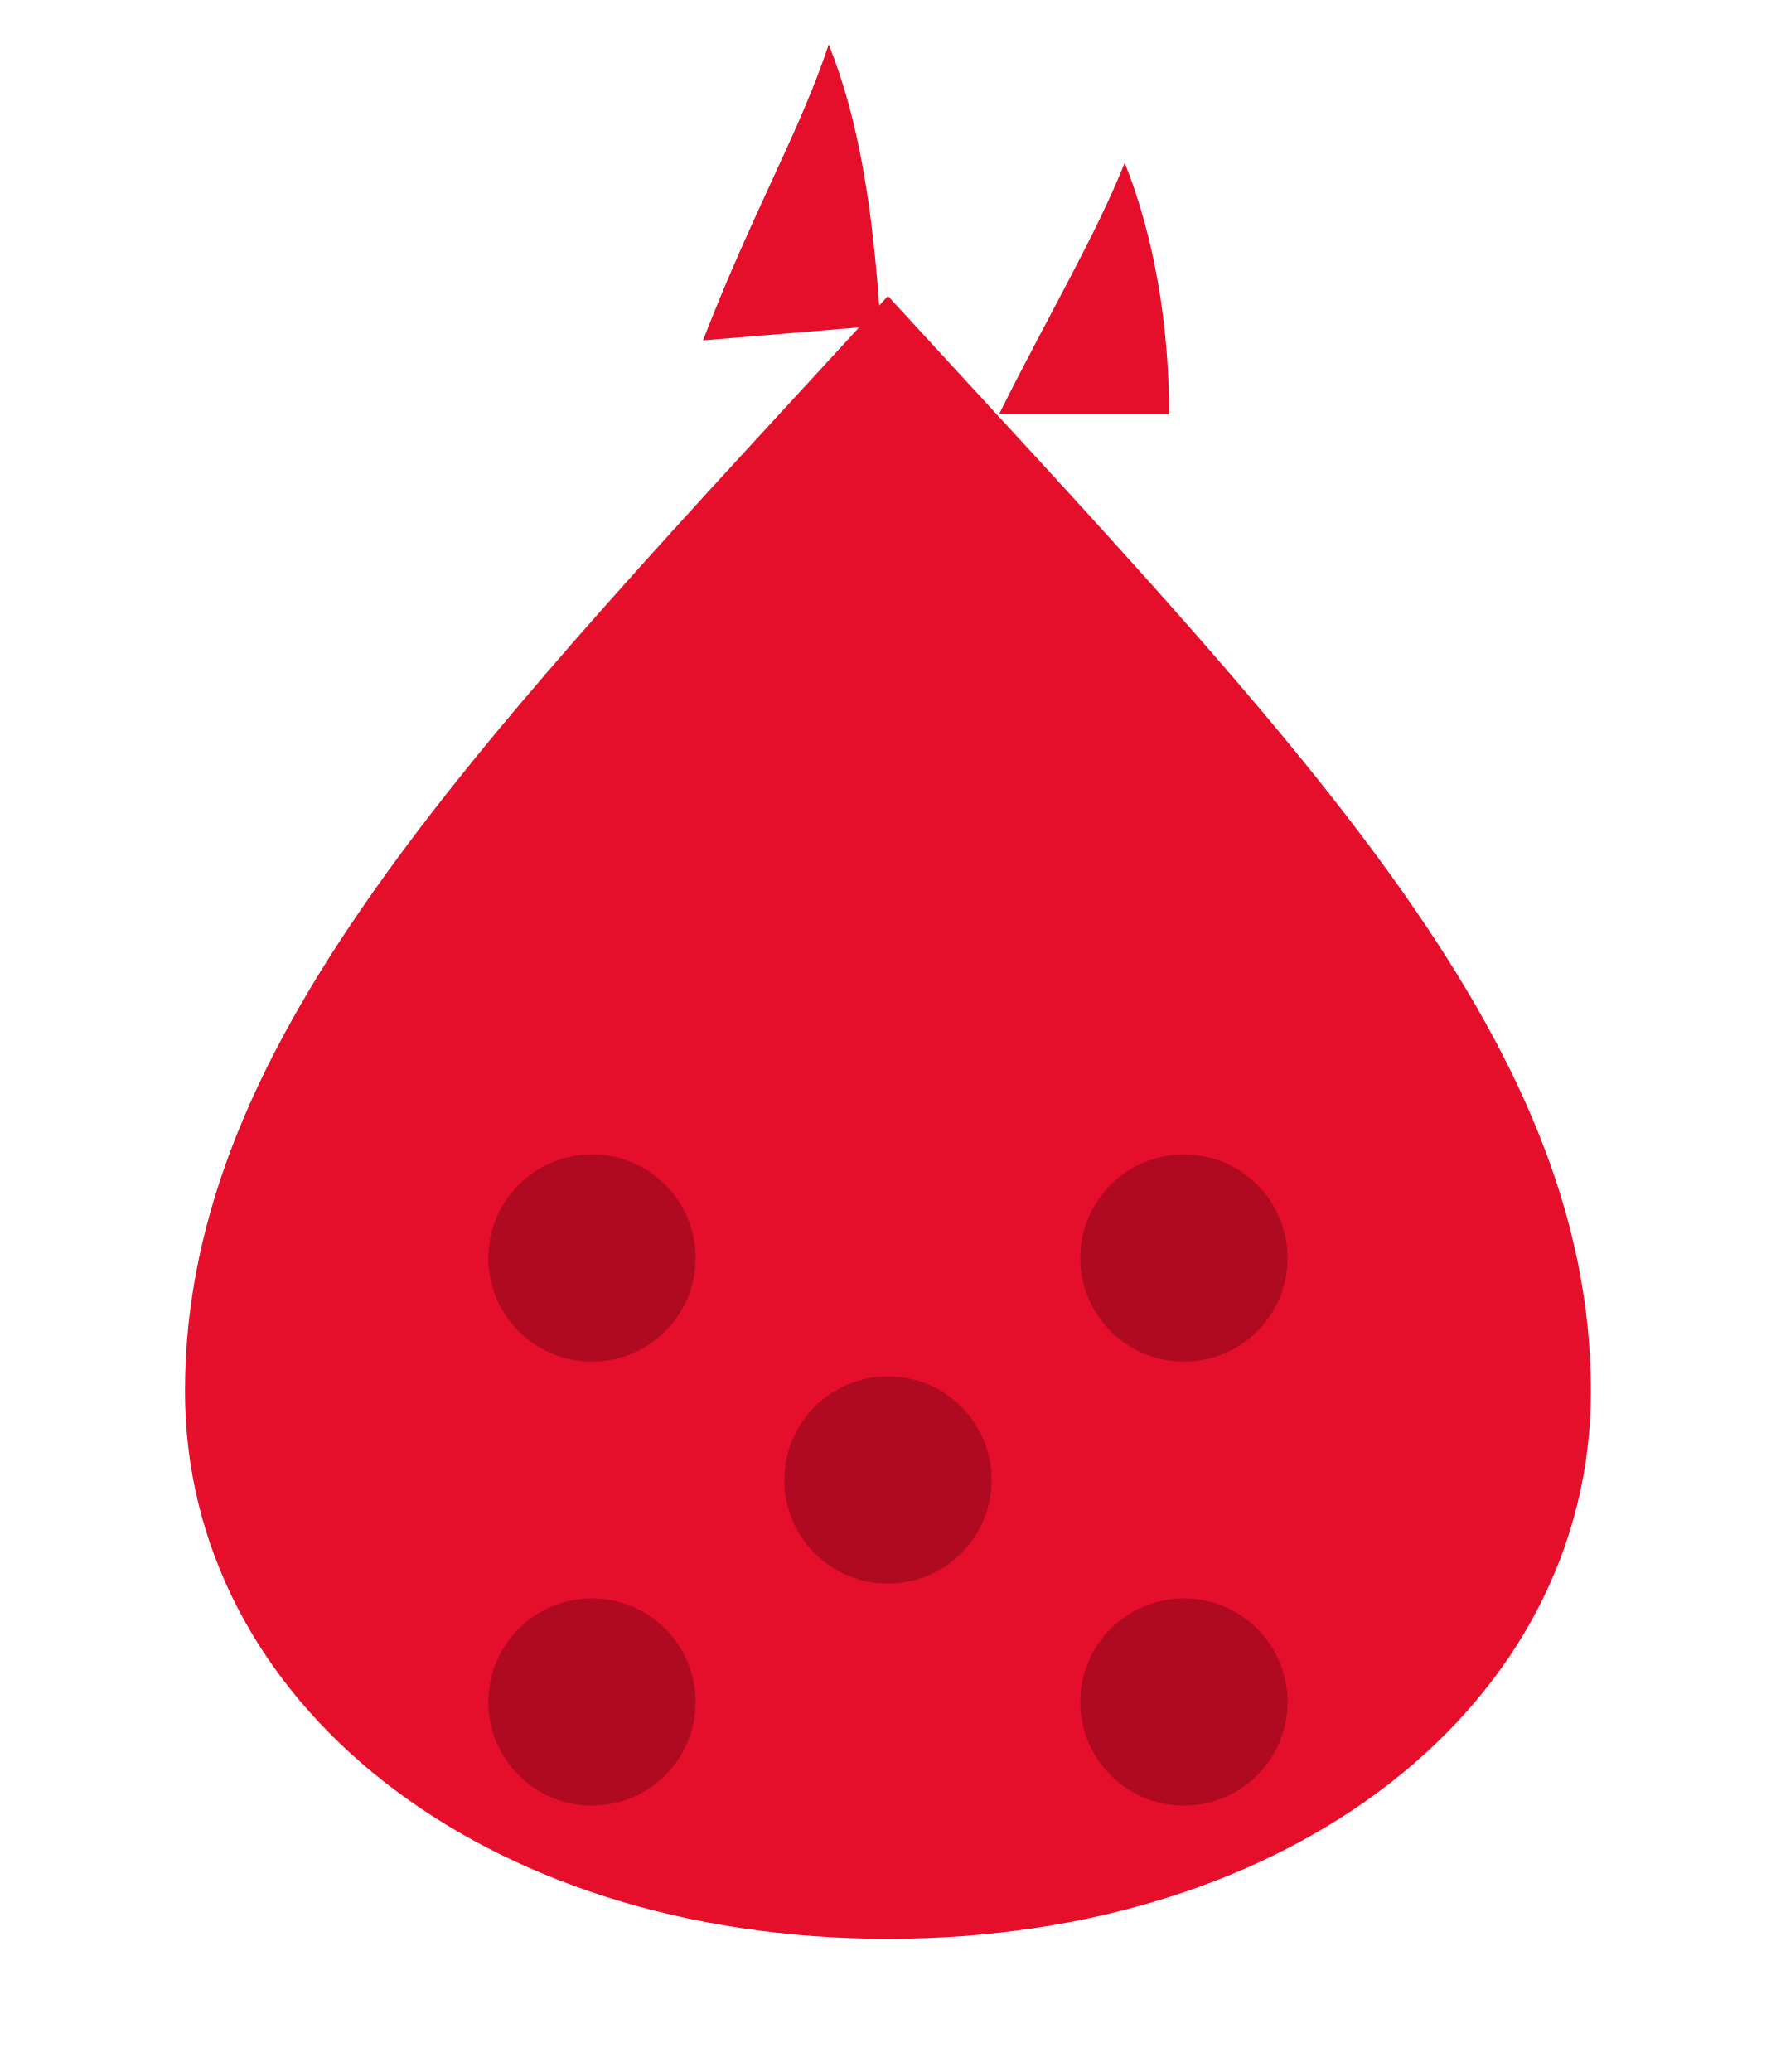
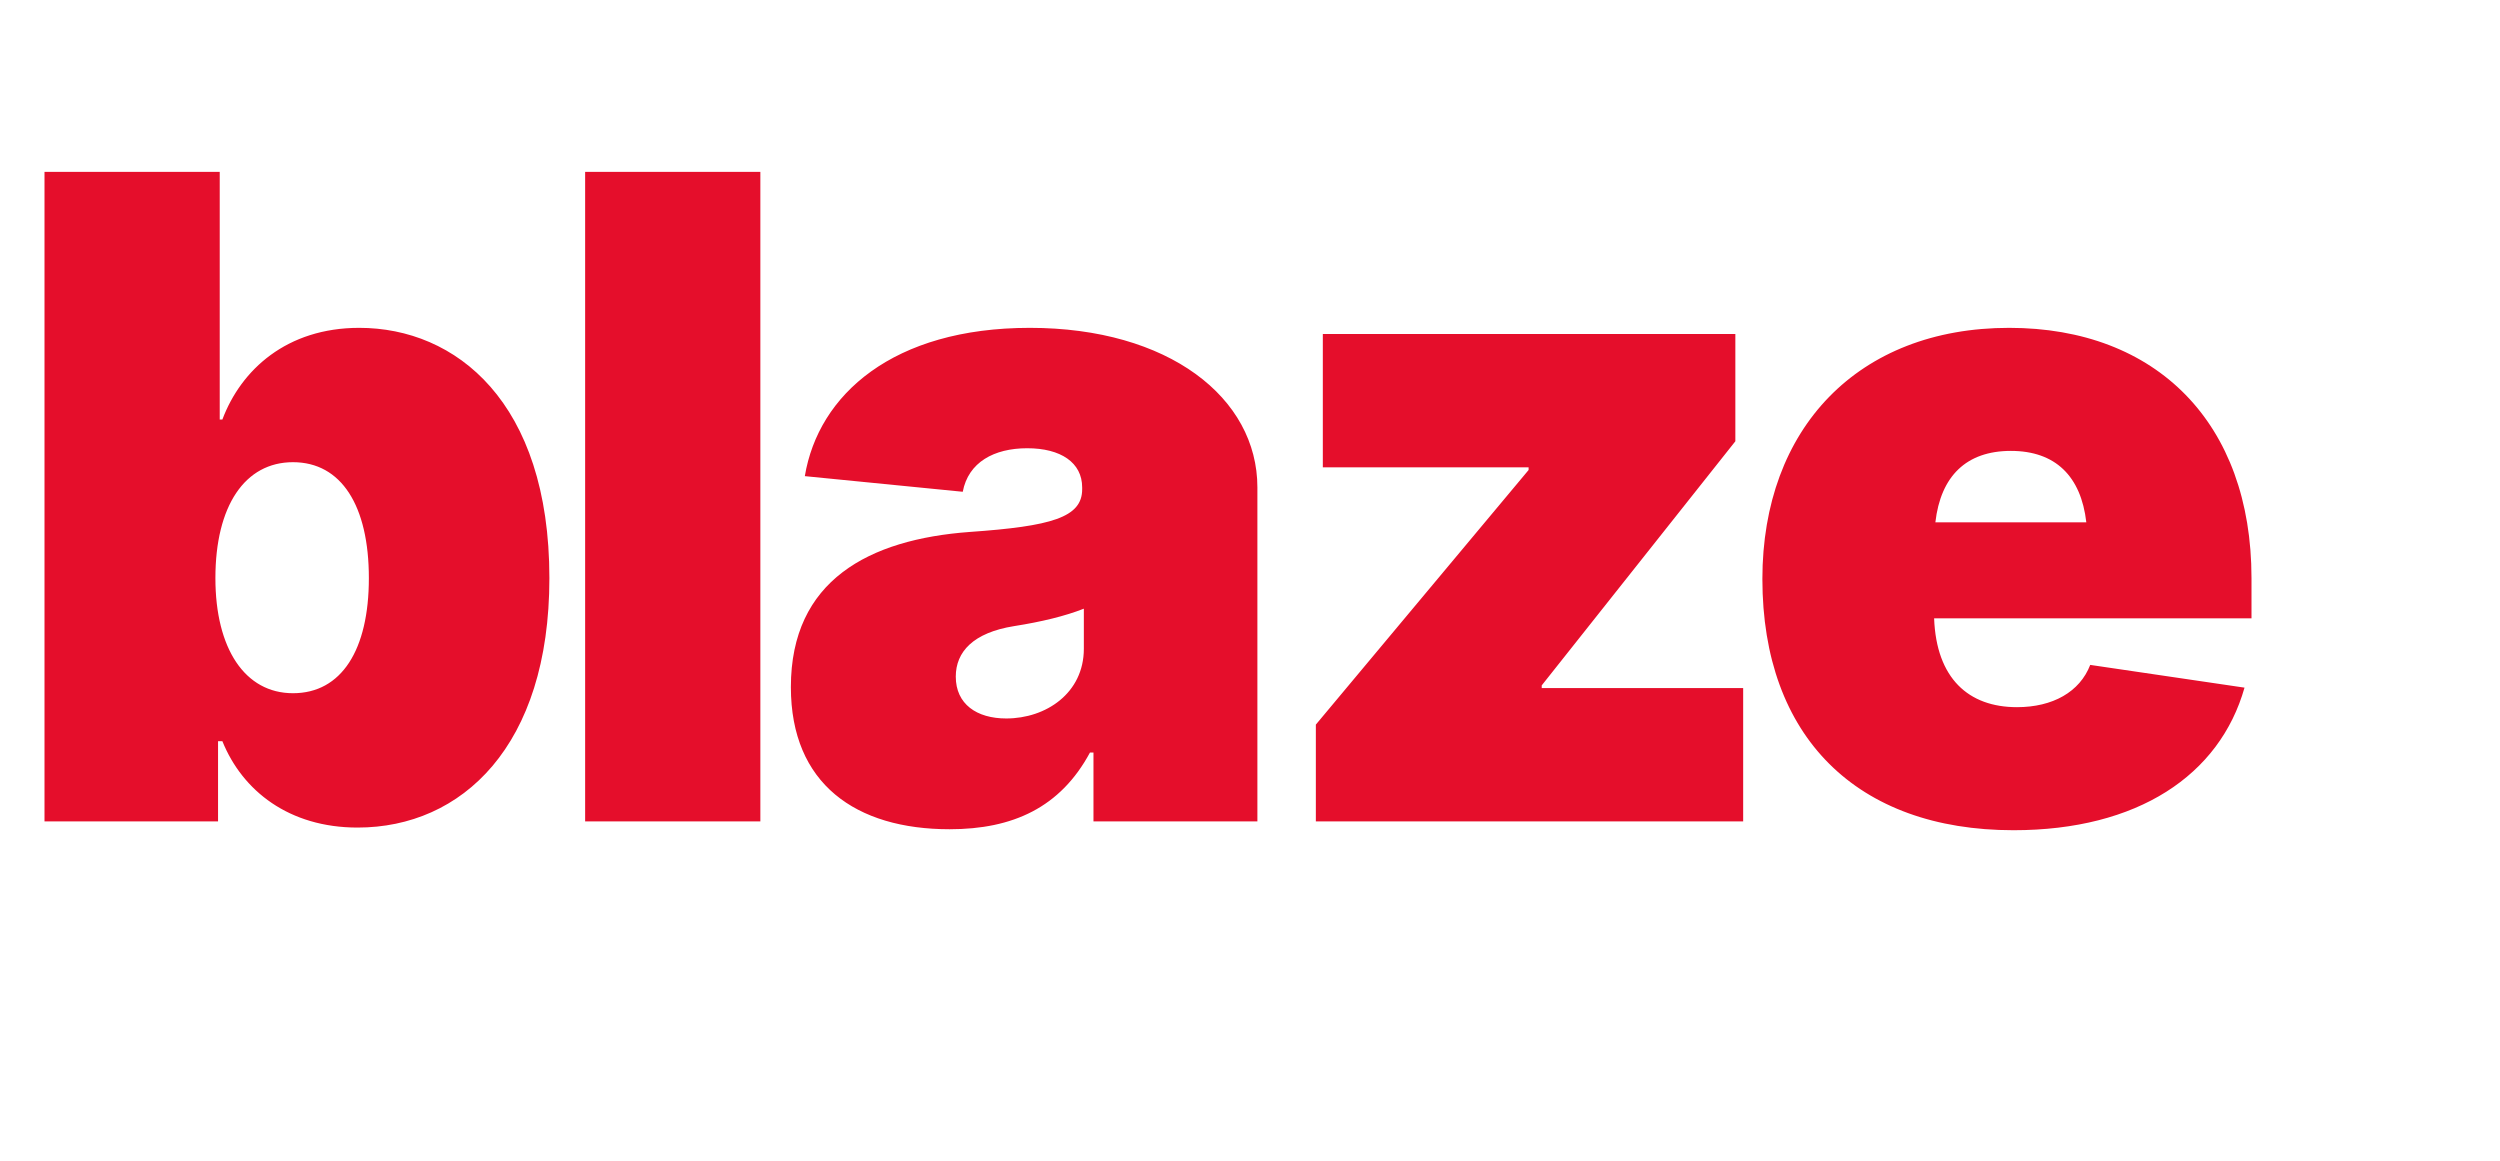
- <svg xmlns="http://www.w3.org/2000/svg" viewBox="0 0 240 280" fill="none">
-   <path d="     M 95  46     C 102 28, 108 18, 112 6     C 116 16, 118 28, 119 44     Z" fill="#E50E2B" />
-   <path d="     M 135 56     C 142 42, 148 32, 152 22     C 156 32, 158 44, 158 56     Z" fill="#E50E2B" />
-   <path d="     M 120 40     C 175 100, 215 140, 215 188     C 215 230, 175 262, 120 262     C 65  262, 25  230, 25  188     C 25  140, 65  100, 120 40     Z" fill="#E50E2B" />
-   <g fill="#B00922">
-     <circle cx="80" cy="170" r="14" />
-     <circle cx="160" cy="170" r="14" />
-     <circle cx="120" cy="200" r="14" />
-     <circle cx="80" cy="230" r="14" />
-     <circle cx="160" cy="230" r="14" />
-   </g>
+ <svg xmlns="http://www.w3.org/2000/svg" viewBox="0 0 280 130" preserveAspectRatio="xMidYMid meet">
+   <text x="0" y="92" font-family="Inter, 'Helvetica Neue', Arial, sans-serif" font-weight="900" font-size="100" letter-spacing="-4" fill="#E50E2B">blaze</text>
</svg>
